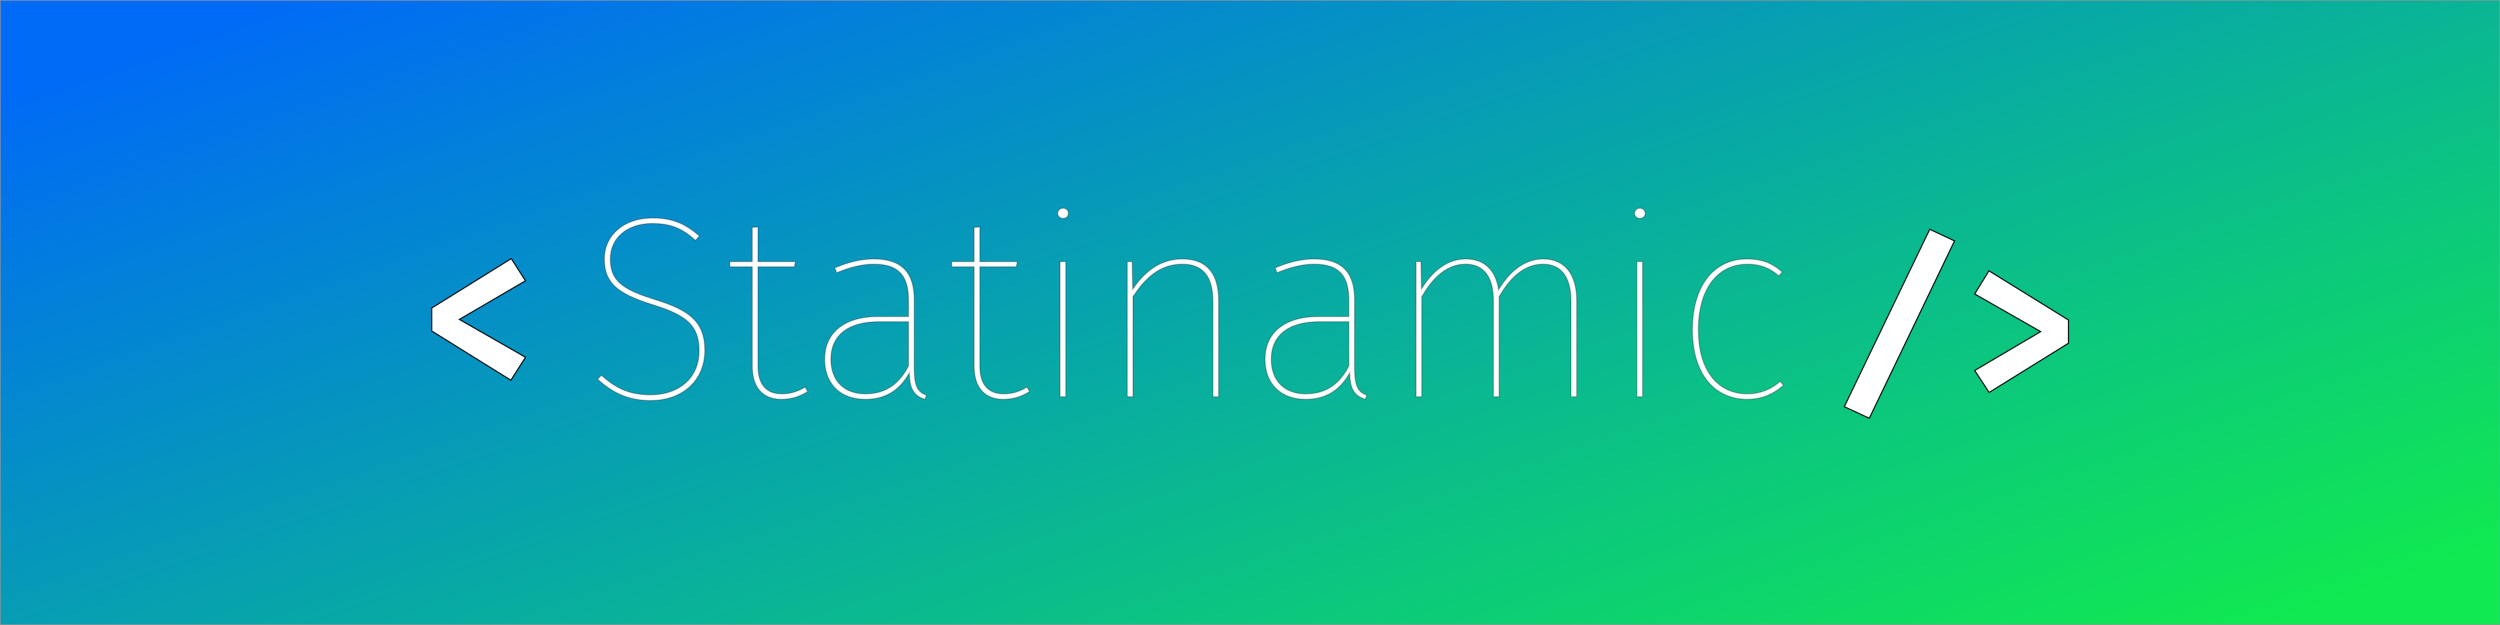
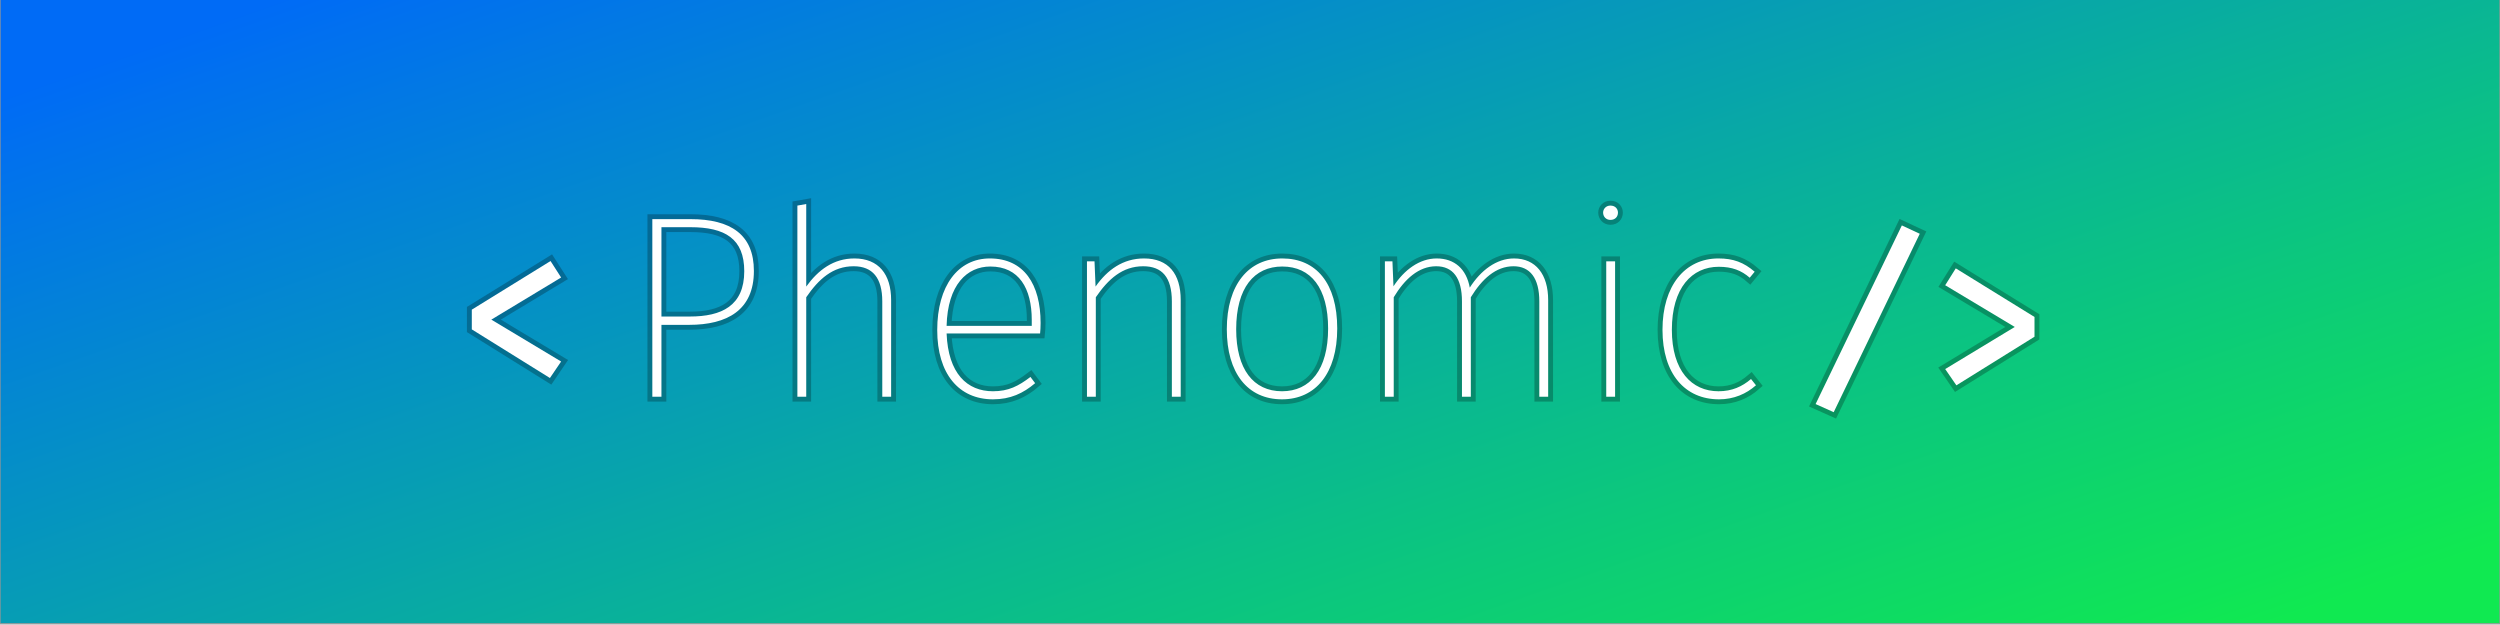
<svg xmlns="http://www.w3.org/2000/svg" width="2048px" height="512px" viewBox="0 0 2048 512" version="1.1">
  <defs>
    <linearGradient x1="0%" y1="16.218%" x2="100%" y2="86.723%" id="linearGradient-1">
      <stop stop-color="#006BF6" offset="0%" />
      <stop stop-color="#10E951" offset="100%" />
    </linearGradient>
  </defs>
  <g id="Phenomic" stroke="none" stroke-width="1" fill="none" fill-rule="evenodd">
-     <g id="logo-with-text-on-background">
+     <g id="logo-with-text-on-background" transform="translate(0, -1)">
      <rect id="Rectangle-1" stroke="#979797" fill="url(#linearGradient-1)" x="0" y="0" width="2048" height="512" />
-       <g id="logo-with-text" transform="translate(341, 163)" stroke="#000000" fill="#FFFFFF">
-         <path d="M77.833,48.834 L12.667,89.333 L12.667,108.167 L77.5,148.5 L89.5,129.667 L35.333,98.667 L89.5,67 L77.833,48.834 Z" id="&lt;" stroke-opacity="0.898" />
-         <path d="M193.533,15.586 C169.64,15.586 154.067,30.093 154.067,49.08 C154.067,68.493 164.307,77.453 193.747,86.626 C220.84,95.16 231.72,103.053 231.72,124.387 C231.72,146.36 215.72,160.44 191.827,160.44 C173.48,160.44 162.173,154.04 151.72,144.44 L148.52,147.64 C160.04,158.093 172.84,165.133 192.04,165.133 C218.28,165.133 236.414,148.493 236.414,124.173 C236.414,100.493 223.827,91.106 195.453,82.36 C168.573,74.04 158.973,66.786 158.973,49.08 C158.973,32.226 172.413,20.066 193.533,20.066 C208.68,20.066 218.707,24.546 228.734,33.933 L231.934,30.306 C221.694,21.346 211.24,15.586 193.533,15.586 L193.533,15.586 Z M318.547,154.107 C313.214,157.307 307.24,159.653 299.56,159.653 C286.547,159.653 279.934,151.76 279.934,136.827 L279.934,55.546 L309.8,55.546 L310.654,51.28 L279.934,51.28 L279.934,22.906 L275.24,23.333 L275.24,51.28 L256.894,51.28 L256.894,55.546 L275.24,55.546 L275.24,137.04 C275.24,154.96 284.414,164.133 299.134,164.133 C308.094,164.133 314.92,161.36 320.68,157.733 L318.547,154.107 Z M407.934,138.533 L407.934,82.64 C407.934,60.88 398.334,49.146 374.867,49.146 C364.201,49.146 354.174,51.706 342.867,56.4 L344.361,60.453 C355.241,55.973 365.054,53.413 374.867,53.413 C396.201,53.413 403.241,63.866 403.241,83.066 L403.241,96.293 L378.067,96.293 C351.827,96.293 334.547,108.667 334.547,131.28 C334.547,150.907 346.921,164.133 367.827,164.133 C384.467,164.133 395.987,156.667 403.881,142.587 C404.094,155.813 407.934,161.36 416.681,164.133 L417.961,160.72 C410.707,158.16 407.934,153.253 407.934,138.533 L407.934,138.533 Z M367.827,159.653 C350.334,159.653 339.667,148.773 339.667,131.28 C339.667,111.013 354.601,100.56 378.921,100.56 L403.241,100.56 L403.241,136.827 C395.774,151.12 385.107,159.653 367.827,159.653 L367.827,159.653 Z M500.308,154.107 C494.974,157.307 489.001,159.653 481.321,159.653 C468.308,159.653 461.694,151.76 461.694,136.827 L461.694,55.546 L491.561,55.546 L492.414,51.28 L461.694,51.28 L461.694,22.906 L457.001,23.333 L457.001,51.28 L438.654,51.28 L438.654,55.546 L457.001,55.546 L457.001,137.04 C457.001,154.96 466.174,164.133 480.894,164.133 C489.854,164.133 496.681,161.36 502.441,157.733 L500.308,154.107 Z M529.748,7.546 C527.188,7.546 525.481,9.68 525.481,11.813 C525.481,13.946 527.188,15.866 529.748,15.866 C532.734,15.866 534.228,13.946 534.228,11.813 C534.228,9.68 532.734,7.546 529.748,7.546 L529.748,7.546 Z M532.094,51.28 L527.401,51.28 L527.401,162 L532.094,162 L532.094,51.28 Z M627.668,49.146 C609.961,49.146 596.948,58.96 586.921,73.893 L586.494,51.28 L582.441,51.28 L582.441,162 L587.134,162 L587.134,80.08 C597.588,64.08 609.748,53.413 627.668,53.413 C644.521,53.413 652.628,63.653 652.628,83.706 L652.628,162 L657.321,162 L657.321,83.28 C657.321,61.52 647.935,49.146 627.668,49.146 L627.668,49.146 Z M768.682,138.533 L768.682,82.64 C768.682,60.88 759.082,49.146 735.615,49.146 C724.948,49.146 714.921,51.706 703.615,56.4 L705.108,60.453 C715.988,55.973 725.801,53.413 735.615,53.413 C756.948,53.413 763.988,63.866 763.988,83.066 L763.988,96.293 L738.815,96.293 C712.575,96.293 695.295,108.667 695.295,131.28 C695.295,150.907 707.668,164.133 728.575,164.133 C745.215,164.133 756.735,156.667 764.628,142.587 C764.842,155.813 768.682,161.36 777.428,164.133 L778.708,160.72 C771.455,158.16 768.682,153.253 768.682,138.533 L768.682,138.533 Z M728.575,159.653 C711.081,159.653 700.415,148.773 700.415,131.28 C700.415,111.013 715.348,100.56 739.668,100.56 L763.988,100.56 L763.988,136.827 C756.522,151.12 745.855,159.653 728.575,159.653 L728.575,159.653 Z M923.135,49.146 C908.202,49.146 895.615,59.173 886.655,74.32 C884.309,58.533 875.135,49.146 859.775,49.146 C844.842,49.146 832.468,58.96 823.508,73.68 L823.082,51.28 L819.028,51.28 L819.028,162 L823.722,162 L823.722,80.08 C832.895,64.08 844.628,53.413 859.562,53.413 C874.709,53.413 882.389,64.08 882.389,83.28 L882.389,162 L887.082,162 L887.082,80.08 C896.255,64.08 907.989,53.413 923.135,53.413 C938.069,53.413 945.962,64.08 945.962,83.706 L945.962,162 L950.655,162 L950.655,83.28 C950.655,61.946 941.055,49.146 923.135,49.146 L923.135,49.146 Z M1002.282,7.546 C999.722,7.546 998.016,9.68 998.016,11.813 C998.016,13.946 999.722,15.866 1002.282,15.866 C1005.269,15.866 1006.762,13.946 1006.762,11.813 C1006.762,9.68 1005.269,7.546 1002.282,7.546 L1002.282,7.546 Z M1004.629,51.28 L999.936,51.28 L999.936,162 L1004.629,162 L1004.629,51.28 Z M1090.176,49.146 C1063.082,49.146 1045.376,71.12 1045.376,107.173 C1045.376,143.44 1063.722,164.133 1090.389,164.133 C1102.762,164.133 1112.362,159.44 1120.043,152.613 L1117.269,149.413 C1110.229,155.6 1101.696,159.653 1090.176,159.653 C1067.136,159.653 1050.282,141.733 1050.282,107.173 C1050.282,72.4 1066.922,53.413 1090.389,53.413 C1101.269,53.413 1109.162,56.826 1116.202,63.013 L1118.976,59.813 C1110.656,52.346 1102.122,49.146 1090.176,49.146 L1090.176,49.146 Z" id="Phenomic" stroke-opacity="0.252" />
-         <path d="M1190.333,179.667 L1260.166,34.334 L1239.833,24.834 L1169.833,170.167 L1190.333,179.667 Z M1288.333,58.834 L1276.666,77.834 L1330.666,108.667 L1276.666,140.5 L1288.5,158.5 L1353.5,118.167 L1353.5,99.167 L1288.333,58.834 Z" id="/&gt;" stroke-opacity="0.898" />
+       <g id="logo-with-text" transform="translate(341, 163)">
+         <g id="stroked" transform="translate(45, 5)" stroke-opacity="0.25" stroke="#000000" stroke-width="8">
+           <path d="M65,46.834 L0.5,86.667 L0.5,102.833 L64.5,142.667 L73.666,129.167 L16.5,94.833 L73.666,60.334 L65,46.834 Z" id="&lt;" />
+           <path d="M179.533,12.506 L148.387,12.506 L148.387,158 L155.853,158 L155.853,99.12 L178.467,99.12 C209.614,99.12 231.587,87.173 231.587,54.96 C231.587,25.093 212.6,12.506 179.533,12.506 L179.533,12.506 Z M179.107,92.293 L155.853,92.293 L155.853,19.12 L179.533,19.12 C207.907,19.12 223.694,28.506 223.694,55.173 C223.694,83.546 205.134,92.293 179.107,92.293 L179.107,92.293 Z M313.934,44.72 C296.867,44.72 284.28,54.106 274.467,67.76 L274.467,0.133 L267.214,1.413 L267.214,158 L274.467,158 L274.467,76.506 C284.707,61.573 296.227,51.12 313.294,51.12 C328.867,51.12 336.761,60.72 336.761,79.92 L336.761,158 L344.014,158 L344.014,78.853 C344.014,57.733 333.774,44.72 313.934,44.72 L313.934,44.72 Z M466.468,97.627 C466.468,65.84 452.814,44.72 424.867,44.72 C398.841,44.72 381.774,67.12 381.774,103.387 C381.774,139.227 399.481,160.133 427.427,160.133 C441.721,160.133 452.174,155.227 461.988,146.907 L458.148,141.787 C448.334,149.253 440.227,153.52 427.427,153.52 C406.307,153.52 390.734,139.013 389.454,106.16 L466.041,106.16 C466.254,104.24 466.468,100.827 466.468,97.627 L466.468,97.627 Z M459.214,99.973 L389.454,99.973 C390.307,66.053 406.307,51.333 425.294,51.333 C448.761,51.333 459.214,69.253 459.214,95.067 L459.214,99.973 Z M551.161,44.72 C533.881,44.72 521.081,54.106 511.481,67.76 L510.628,47.066 L504.441,47.066 L504.441,158 L511.694,158 L511.694,76.506 C521.934,61.573 533.454,51.12 550.521,51.12 C566.094,51.12 573.988,60.293 573.988,79.92 L573.988,158 L581.241,158 L581.241,78.853 C581.241,57.306 571.214,44.72 551.161,44.72 L551.161,44.72 Z M664.441,44.72 C636.921,44.72 619.001,66.053 619.001,102.747 C619.001,138.587 636.068,160.133 664.228,160.133 C691.748,160.133 709.455,138.8 709.455,102.107 C709.455,64.986 692.175,44.72 664.441,44.72 L664.441,44.72 Z M664.441,51.333 C687.908,51.333 701.988,69.04 701.988,102.107 C701.988,135.813 687.268,153.52 664.228,153.52 C640.761,153.52 626.681,135.387 626.681,102.747 C626.681,68.826 641.401,51.333 664.441,51.333 L664.441,51.333 Z M854.309,44.72 C839.802,44.72 827.002,54.533 818.042,68.613 C815.268,53.466 805.668,44.72 790.948,44.72 C776.868,44.72 764.282,54.106 755.535,67.546 L754.682,47.066 L748.495,47.066 L748.495,158 L755.748,158 L755.748,76.506 C764.708,61.573 776.228,51.12 790.522,51.12 C804.175,51.12 811.642,60.72 811.642,79.92 L811.642,158 L818.895,158 L818.895,76.506 C828.068,61.573 839.375,51.12 853.882,51.12 C867.322,51.12 875.002,60.72 875.002,79.92 L875.002,158 L882.255,158 L882.255,78.853 C882.255,57.733 872.015,44.72 854.309,44.72 L854.309,44.72 Z M933.242,1.413 C929.615,1.413 927.269,4.186 927.269,7.173 C927.269,10.373 929.615,13.146 933.242,13.146 C937.295,13.146 939.429,10.373 939.429,7.173 C939.429,4.186 937.295,1.413 933.242,1.413 L933.242,1.413 Z M937.082,47.066 L929.829,47.066 L929.829,158 L937.082,158 L937.082,47.066 Z M1021.776,44.72 C994.256,44.72 975.909,67.12 975.909,103.173 C975.909,139.44 994.469,160.133 1022.202,160.133 C1034.362,160.133 1044.602,155.653 1052.496,148.613 L1048.442,143.493 C1041.189,149.68 1032.869,153.52 1021.776,153.52 C999.802,153.52 983.589,136.667 983.589,103.173 C983.589,68.826 1000.016,51.546 1021.989,51.546 C1032.869,51.546 1040.549,54.533 1047.376,60.506 L1051.429,55.6 C1042.469,47.92 1033.936,44.72 1021.776,44.72 L1021.776,44.72 Z" id="Phenomic" />
+           <path d="M1116.167,170.667 L1186.666,24.5 L1172,17.667 L1101.333,164 L1116.167,170.667 Z M1216.166,52.834 L1207.5,66.667 L1264.5,100.833 L1207.5,135.333 L1216.666,148.667 L1280.666,108.833 L1280.666,92.667 L1216.166,52.834 Z" id="/&gt;" />
+         </g>
+         <g id="overlay" transform="translate(45, 5)" fill="#FFFFFF">
+           <path d="M65,46.834 L0.5,86.667 L0.5,102.833 L64.5,142.667 L73.666,129.167 L16.5,94.833 L73.666,60.334 L65,46.834 Z" id="&lt;-copy" />
+           <path d="M179.533,12.506 L148.387,12.506 L148.387,158 L155.853,158 L155.853,99.12 L178.467,99.12 C209.614,99.12 231.587,87.173 231.587,54.96 C231.587,25.093 212.6,12.506 179.533,12.506 L179.533,12.506 Z M179.107,92.293 L155.853,92.293 L155.853,19.12 L179.533,19.12 C207.907,19.12 223.694,28.506 223.694,55.173 C223.694,83.546 205.134,92.293 179.107,92.293 L179.107,92.293 Z M313.934,44.72 C296.867,44.72 284.28,54.106 274.467,67.76 L274.467,0.133 L267.214,1.413 L267.214,158 L274.467,158 L274.467,76.506 C284.707,61.573 296.227,51.12 313.294,51.12 C328.867,51.12 336.761,60.72 336.761,79.92 L336.761,158 L344.014,158 L344.014,78.853 C344.014,57.733 333.774,44.72 313.934,44.72 L313.934,44.72 Z M466.468,97.627 C466.468,65.84 452.814,44.72 424.867,44.72 C398.841,44.72 381.774,67.12 381.774,103.387 C381.774,139.227 399.481,160.133 427.427,160.133 C441.721,160.133 452.174,155.227 461.988,146.907 L458.148,141.787 C448.334,149.253 440.227,153.52 427.427,153.52 C406.307,153.52 390.734,139.013 389.454,106.16 L466.041,106.16 C466.254,104.24 466.468,100.827 466.468,97.627 L466.468,97.627 Z M459.214,99.973 L389.454,99.973 C390.307,66.053 406.307,51.333 425.294,51.333 C448.761,51.333 459.214,69.253 459.214,95.067 L459.214,99.973 Z M551.161,44.72 C533.881,44.72 521.081,54.106 511.481,67.76 L510.628,47.066 L504.441,47.066 L504.441,158 L511.694,158 L511.694,76.506 C521.934,61.573 533.454,51.12 550.521,51.12 C566.094,51.12 573.988,60.293 573.988,79.92 L573.988,158 L581.241,158 L581.241,78.853 C581.241,57.306 571.214,44.72 551.161,44.72 L551.161,44.72 Z M664.441,44.72 C636.921,44.72 619.001,66.053 619.001,102.747 C619.001,138.587 636.068,160.133 664.228,160.133 C691.748,160.133 709.455,138.8 709.455,102.107 C709.455,64.986 692.175,44.72 664.441,44.72 L664.441,44.72 Z M664.441,51.333 C687.908,51.333 701.988,69.04 701.988,102.107 C701.988,135.813 687.268,153.52 664.228,153.52 C640.761,153.52 626.681,135.387 626.681,102.747 C626.681,68.826 641.401,51.333 664.441,51.333 L664.441,51.333 Z M854.309,44.72 C839.802,44.72 827.002,54.533 818.042,68.613 C815.268,53.466 805.668,44.72 790.948,44.72 C776.868,44.72 764.282,54.106 755.535,67.546 L754.682,47.066 L748.495,47.066 L748.495,158 L755.748,158 L755.748,76.506 C764.708,61.573 776.228,51.12 790.522,51.12 C804.175,51.12 811.642,60.72 811.642,79.92 L811.642,158 L818.895,158 L818.895,76.506 C828.068,61.573 839.375,51.12 853.882,51.12 C867.322,51.12 875.002,60.72 875.002,79.92 L875.002,158 L882.255,158 L882.255,78.853 C882.255,57.733 872.015,44.72 854.309,44.72 L854.309,44.72 Z M933.242,1.413 C929.615,1.413 927.269,4.186 927.269,7.173 C927.269,10.373 929.615,13.146 933.242,13.146 C937.295,13.146 939.429,10.373 939.429,7.173 C939.429,4.186 937.295,1.413 933.242,1.413 L933.242,1.413 Z M937.082,47.066 L929.829,47.066 L929.829,158 L937.082,158 L937.082,47.066 Z M1021.776,44.72 C994.256,44.72 975.909,67.12 975.909,103.173 C975.909,139.44 994.469,160.133 1022.202,160.133 C1034.362,160.133 1044.602,155.653 1052.496,148.613 L1048.442,143.493 C1041.189,149.68 1032.869,153.52 1021.776,153.52 C999.802,153.52 983.589,136.667 983.589,103.173 C983.589,68.826 1000.016,51.546 1021.989,51.546 C1032.869,51.546 1040.549,54.533 1047.376,60.506 L1051.429,55.6 C1042.469,47.92 1033.936,44.72 1021.776,44.72 L1021.776,44.72 Z" id="Phenomic-Copy" />
+           <path d="M1116.167,170.667 L1186.666,24.5 L1172,17.667 L1101.333,164 L1116.167,170.667 Z M1216.166,52.834 L1207.5,66.667 L1264.5,100.833 L1207.5,135.333 L1216.666,148.667 L1280.666,108.833 L1280.666,92.667 L1216.166,52.834 Z" id="/&gt;-copy" />
+         </g>
      </g>
    </g>
  </g>
</svg>
